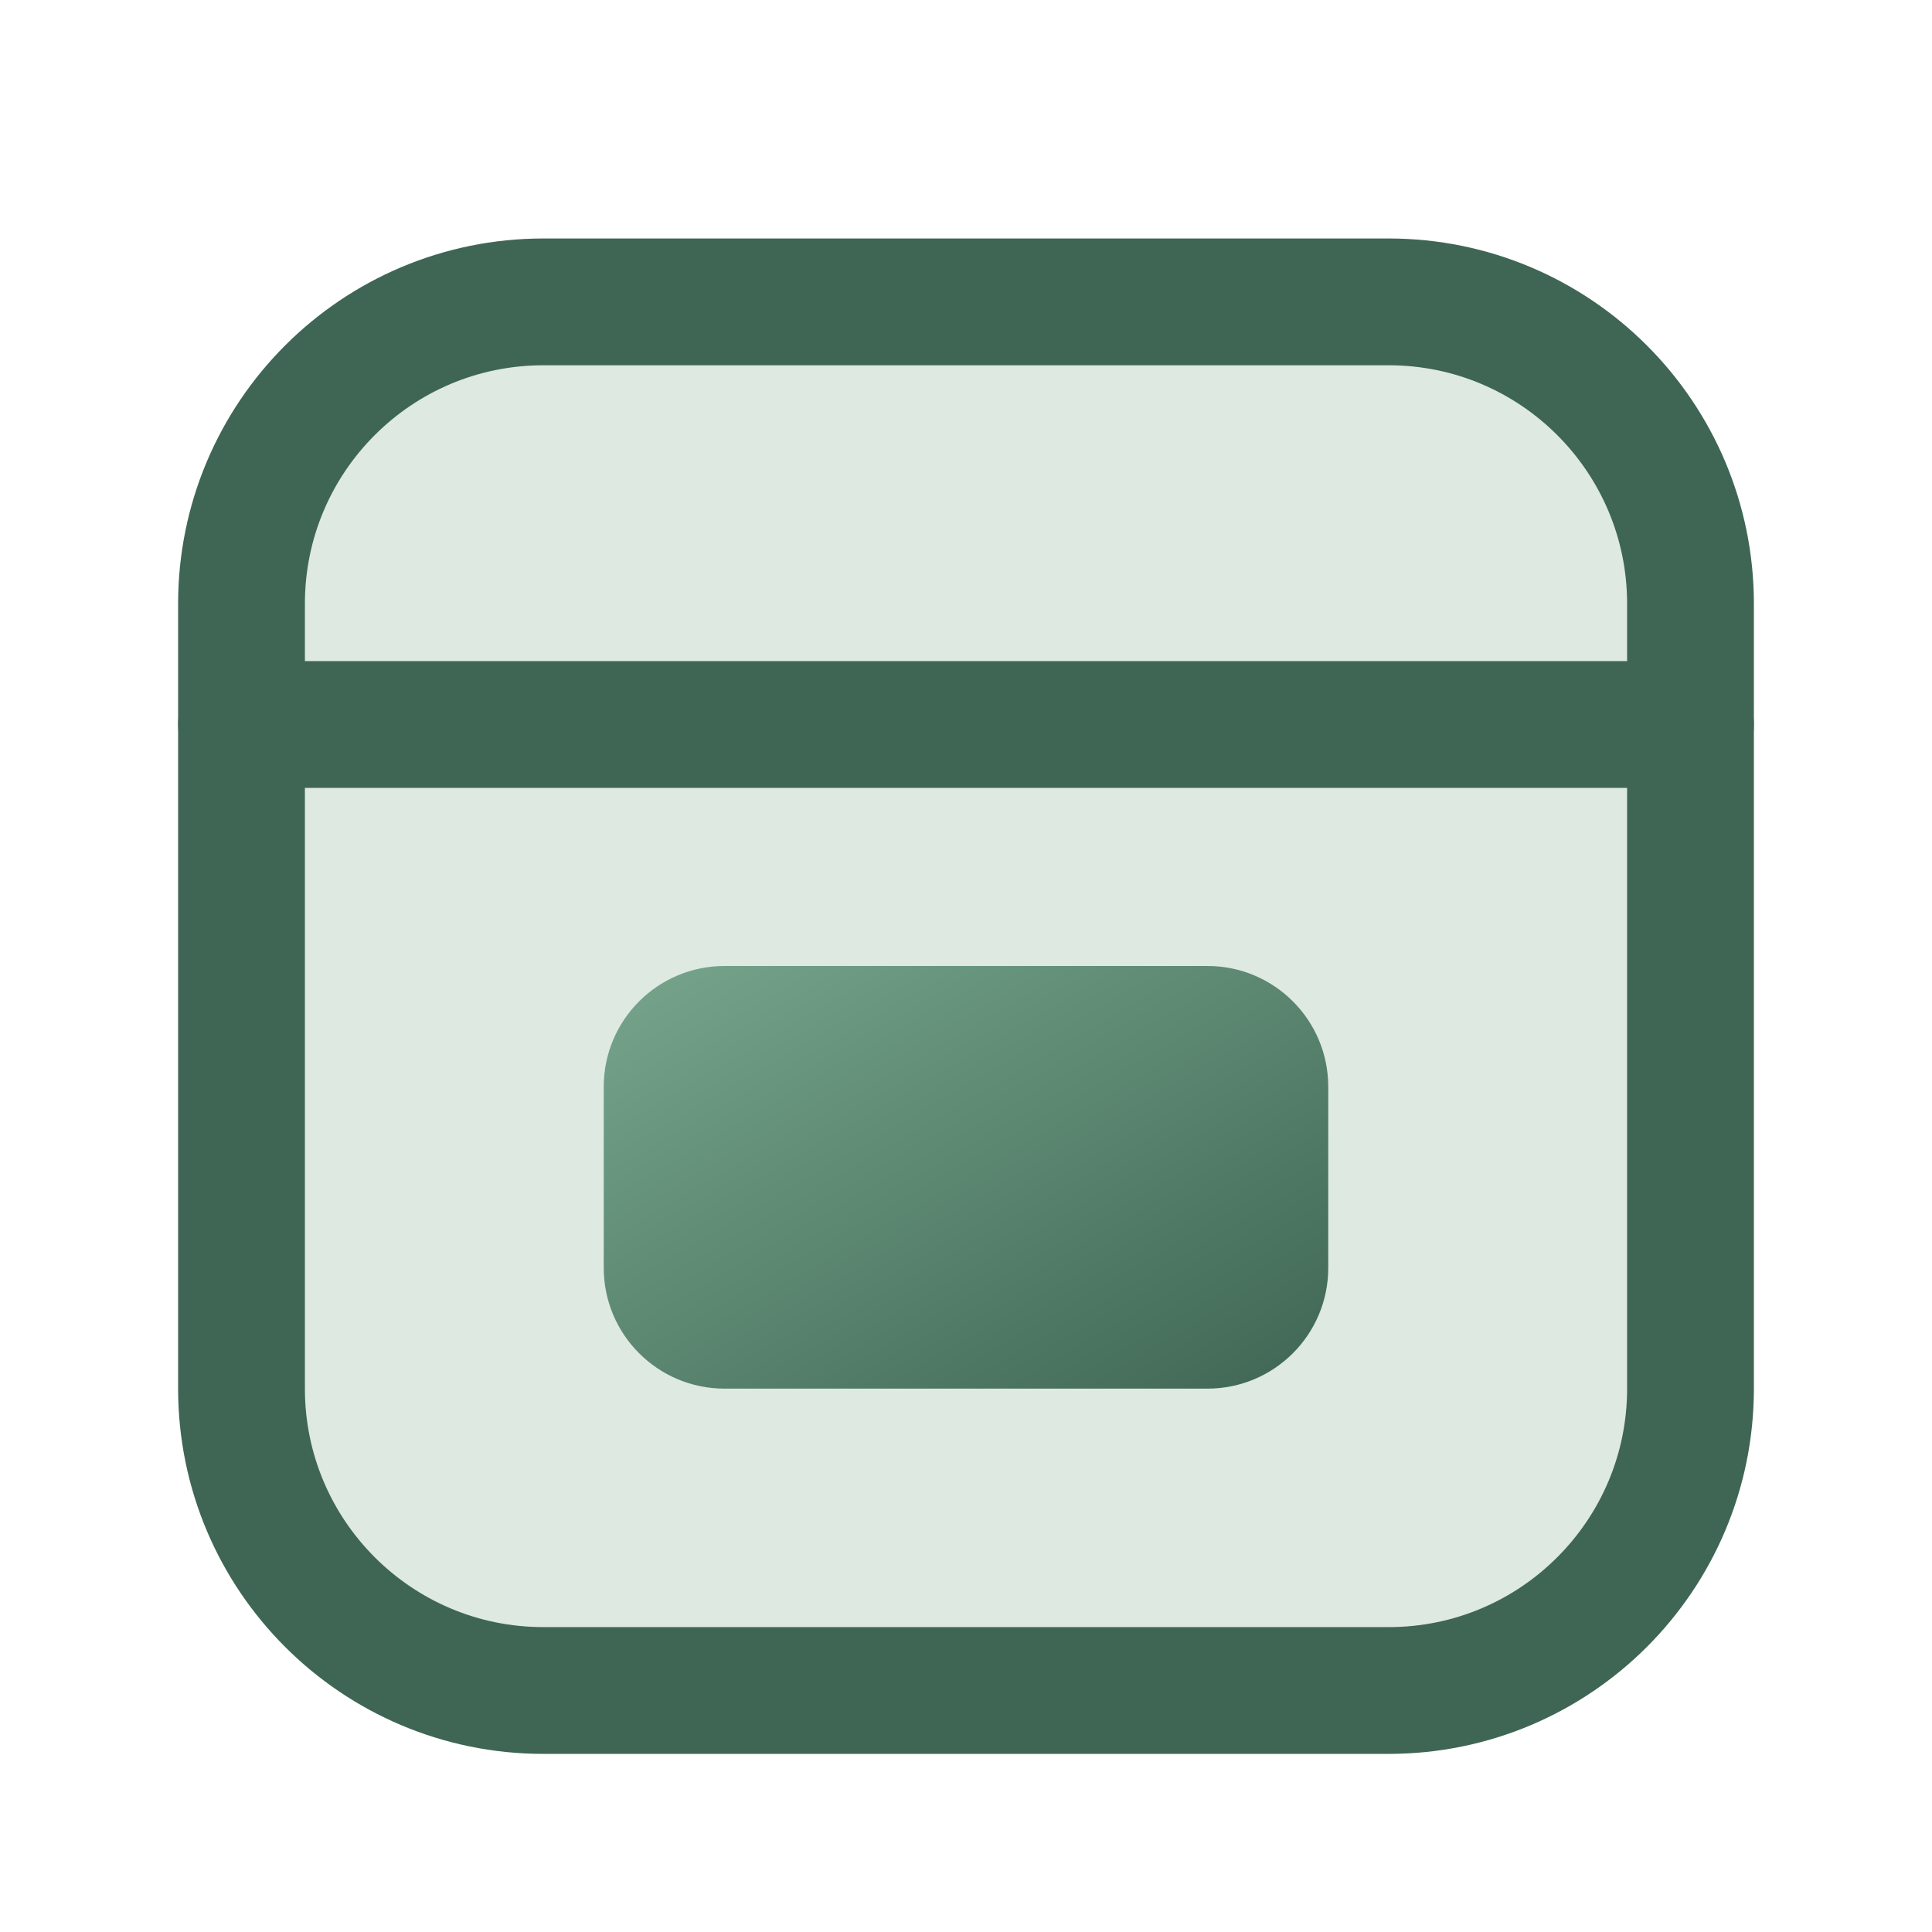
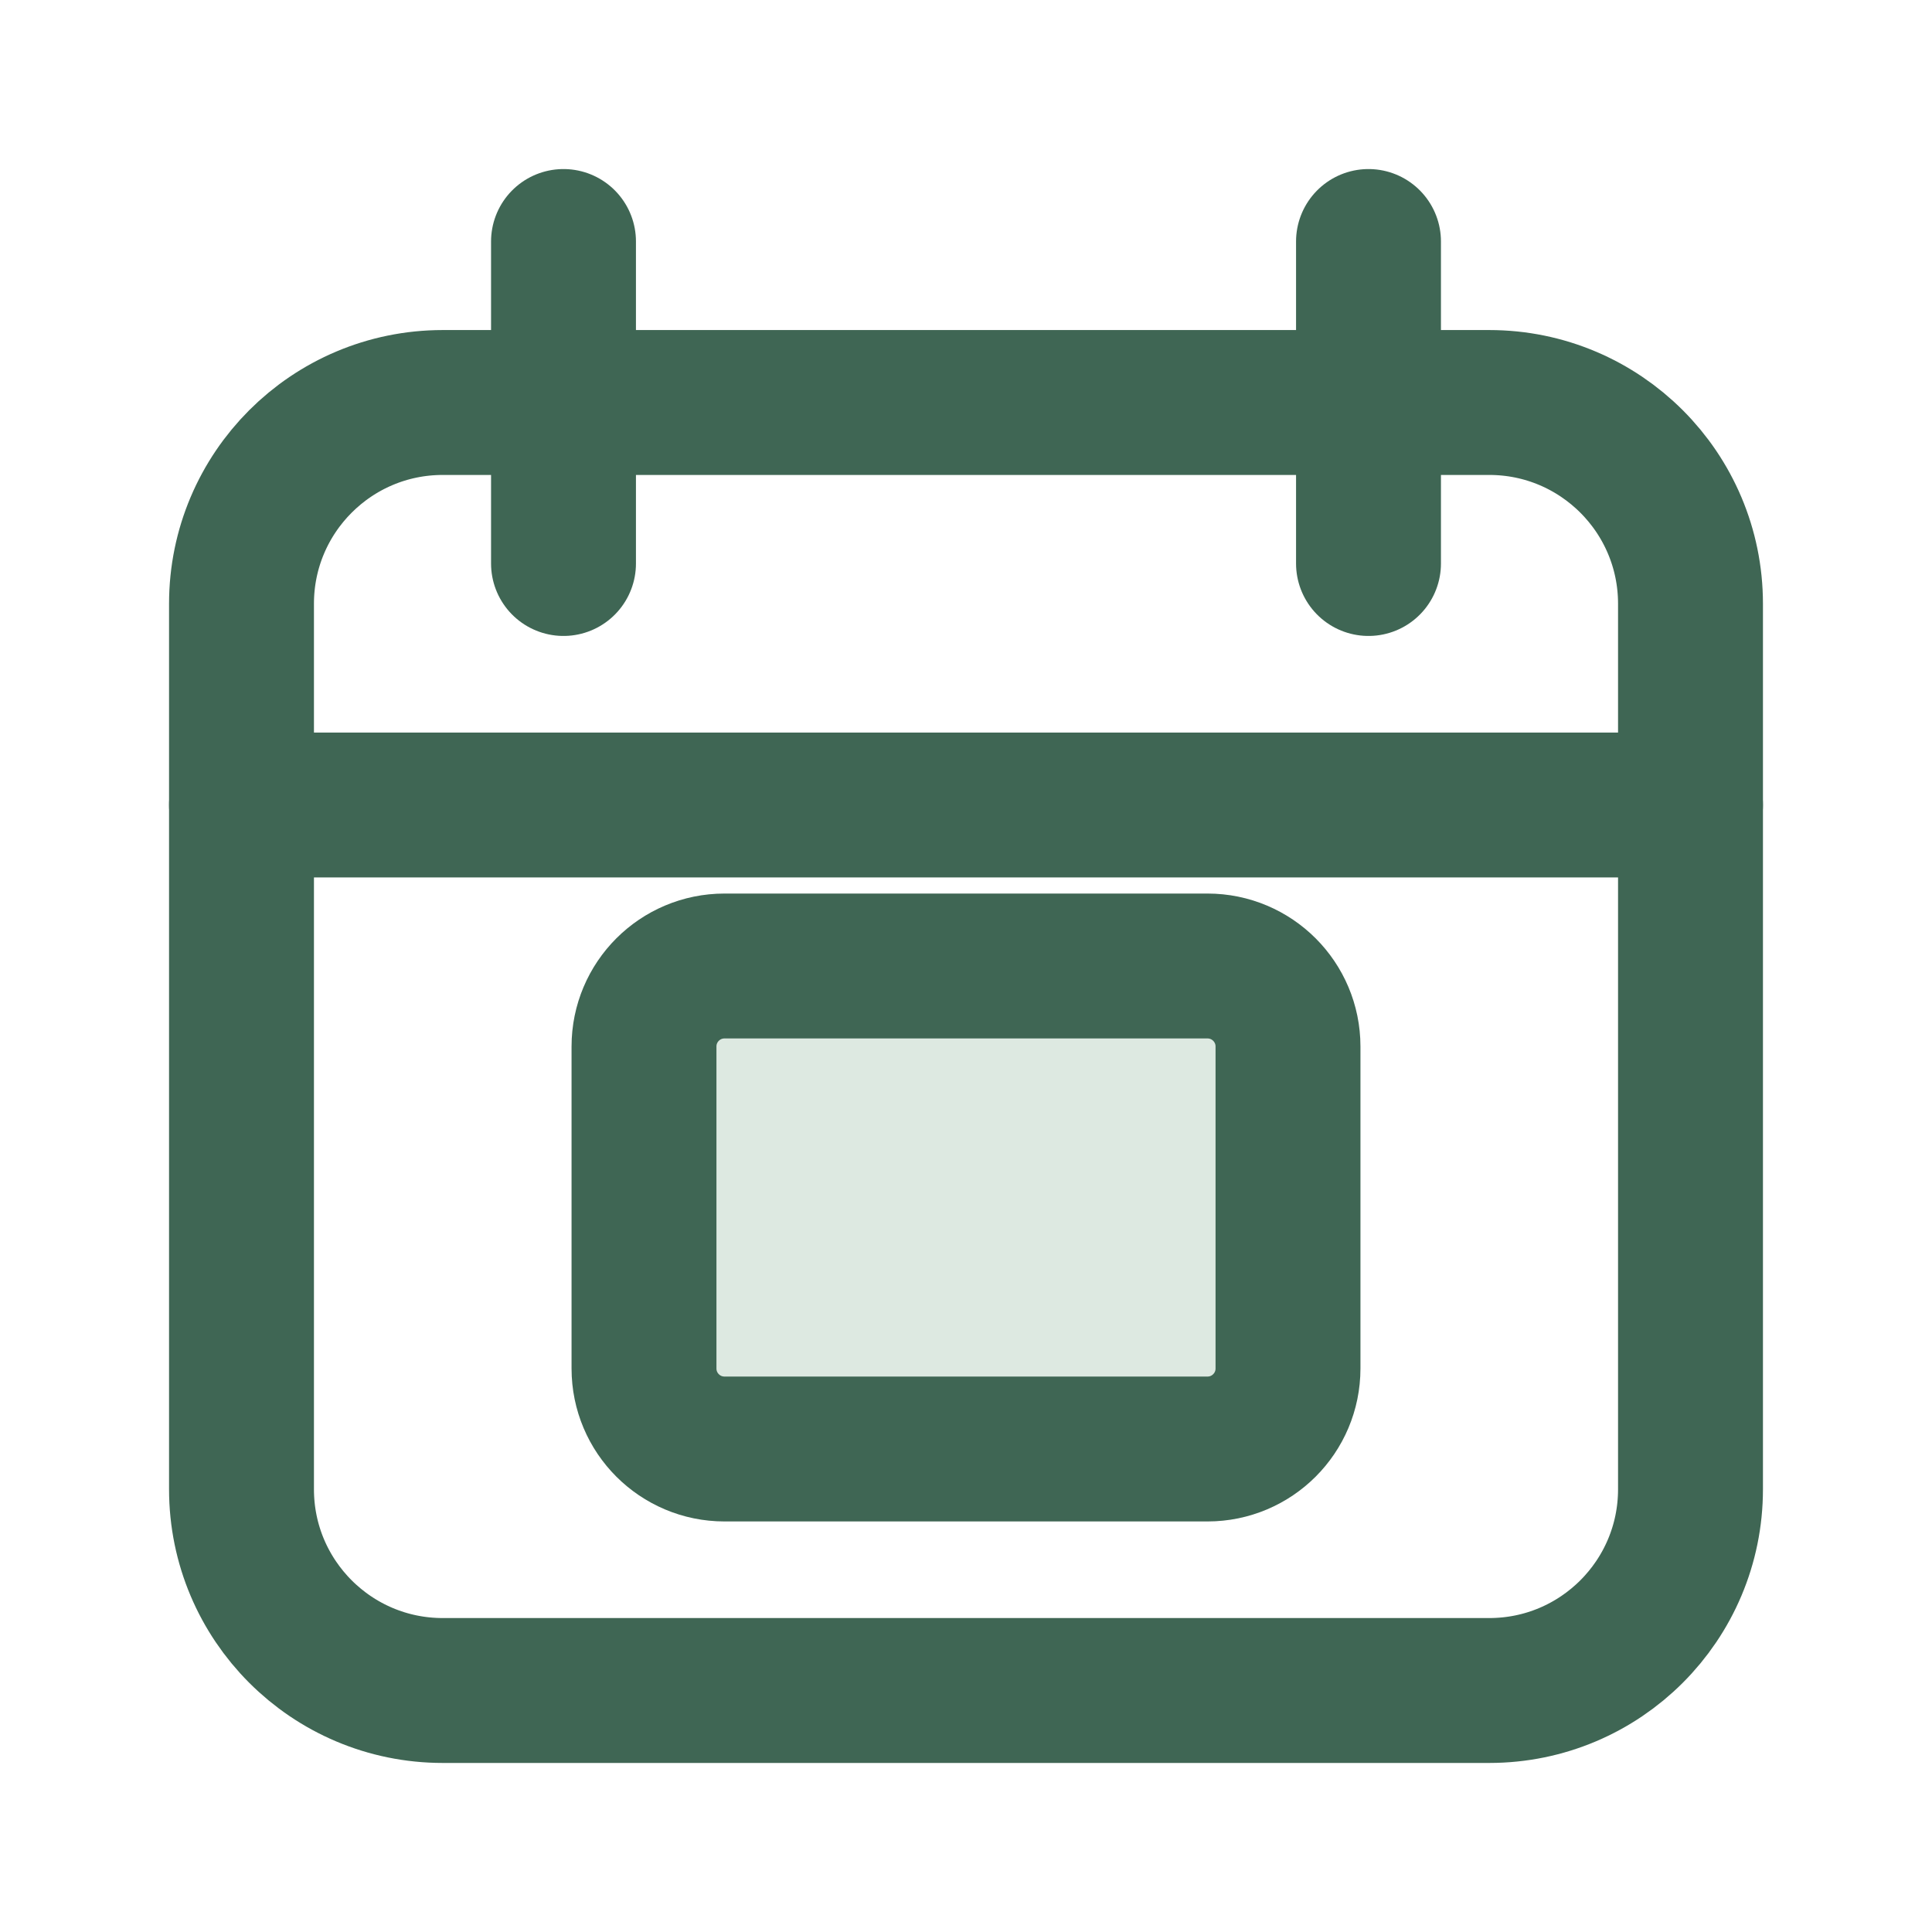
- <svg xmlns="http://www.w3.org/2000/svg" width="128" height="128" viewBox="0 0 32 32">
-   <defs>
-     <linearGradient id="tone" x1="0" y1="0" x2="1" y2="1">
-       <stop stop-color="#76A58C" />
-       <stop offset="1" stop-color="#3F6654" />
-     </linearGradient>
-   </defs>
-   <g fill="none" stroke="#3F6654" stroke-width="2.1" stroke-linecap="round" stroke-linejoin="round">
-     <rect x="4" y="5" width="24" height="23" rx="5" fill="#DDE9E1" />
-     <path d="M4 12h24" />
-     <rect x="10" y="16" width="12" height="7" rx="2" fill="url(#tone)" stroke="none" />
+ <svg xmlns="http://www.w3.org/2000/svg" width="24" height="24" viewBox="0 0 24 24">
+   <g id="fill" fill="#DDE9E1">
+     <rect x="8" y="12" width="8" height="6" rx="1" />
+   </g>
+   <g id="stroke" fill="none" stroke="#3F6654" stroke-width="1.8" stroke-linecap="round" stroke-linejoin="round">
+     <rect x="3" y="5" width="18" height="16" rx="2.5" />
+     <path d="M7 3v4m10-4v4M3 10h18" />
+     <rect x="8" y="12" width="8" height="6" rx="1" />
  </g>
</svg>
